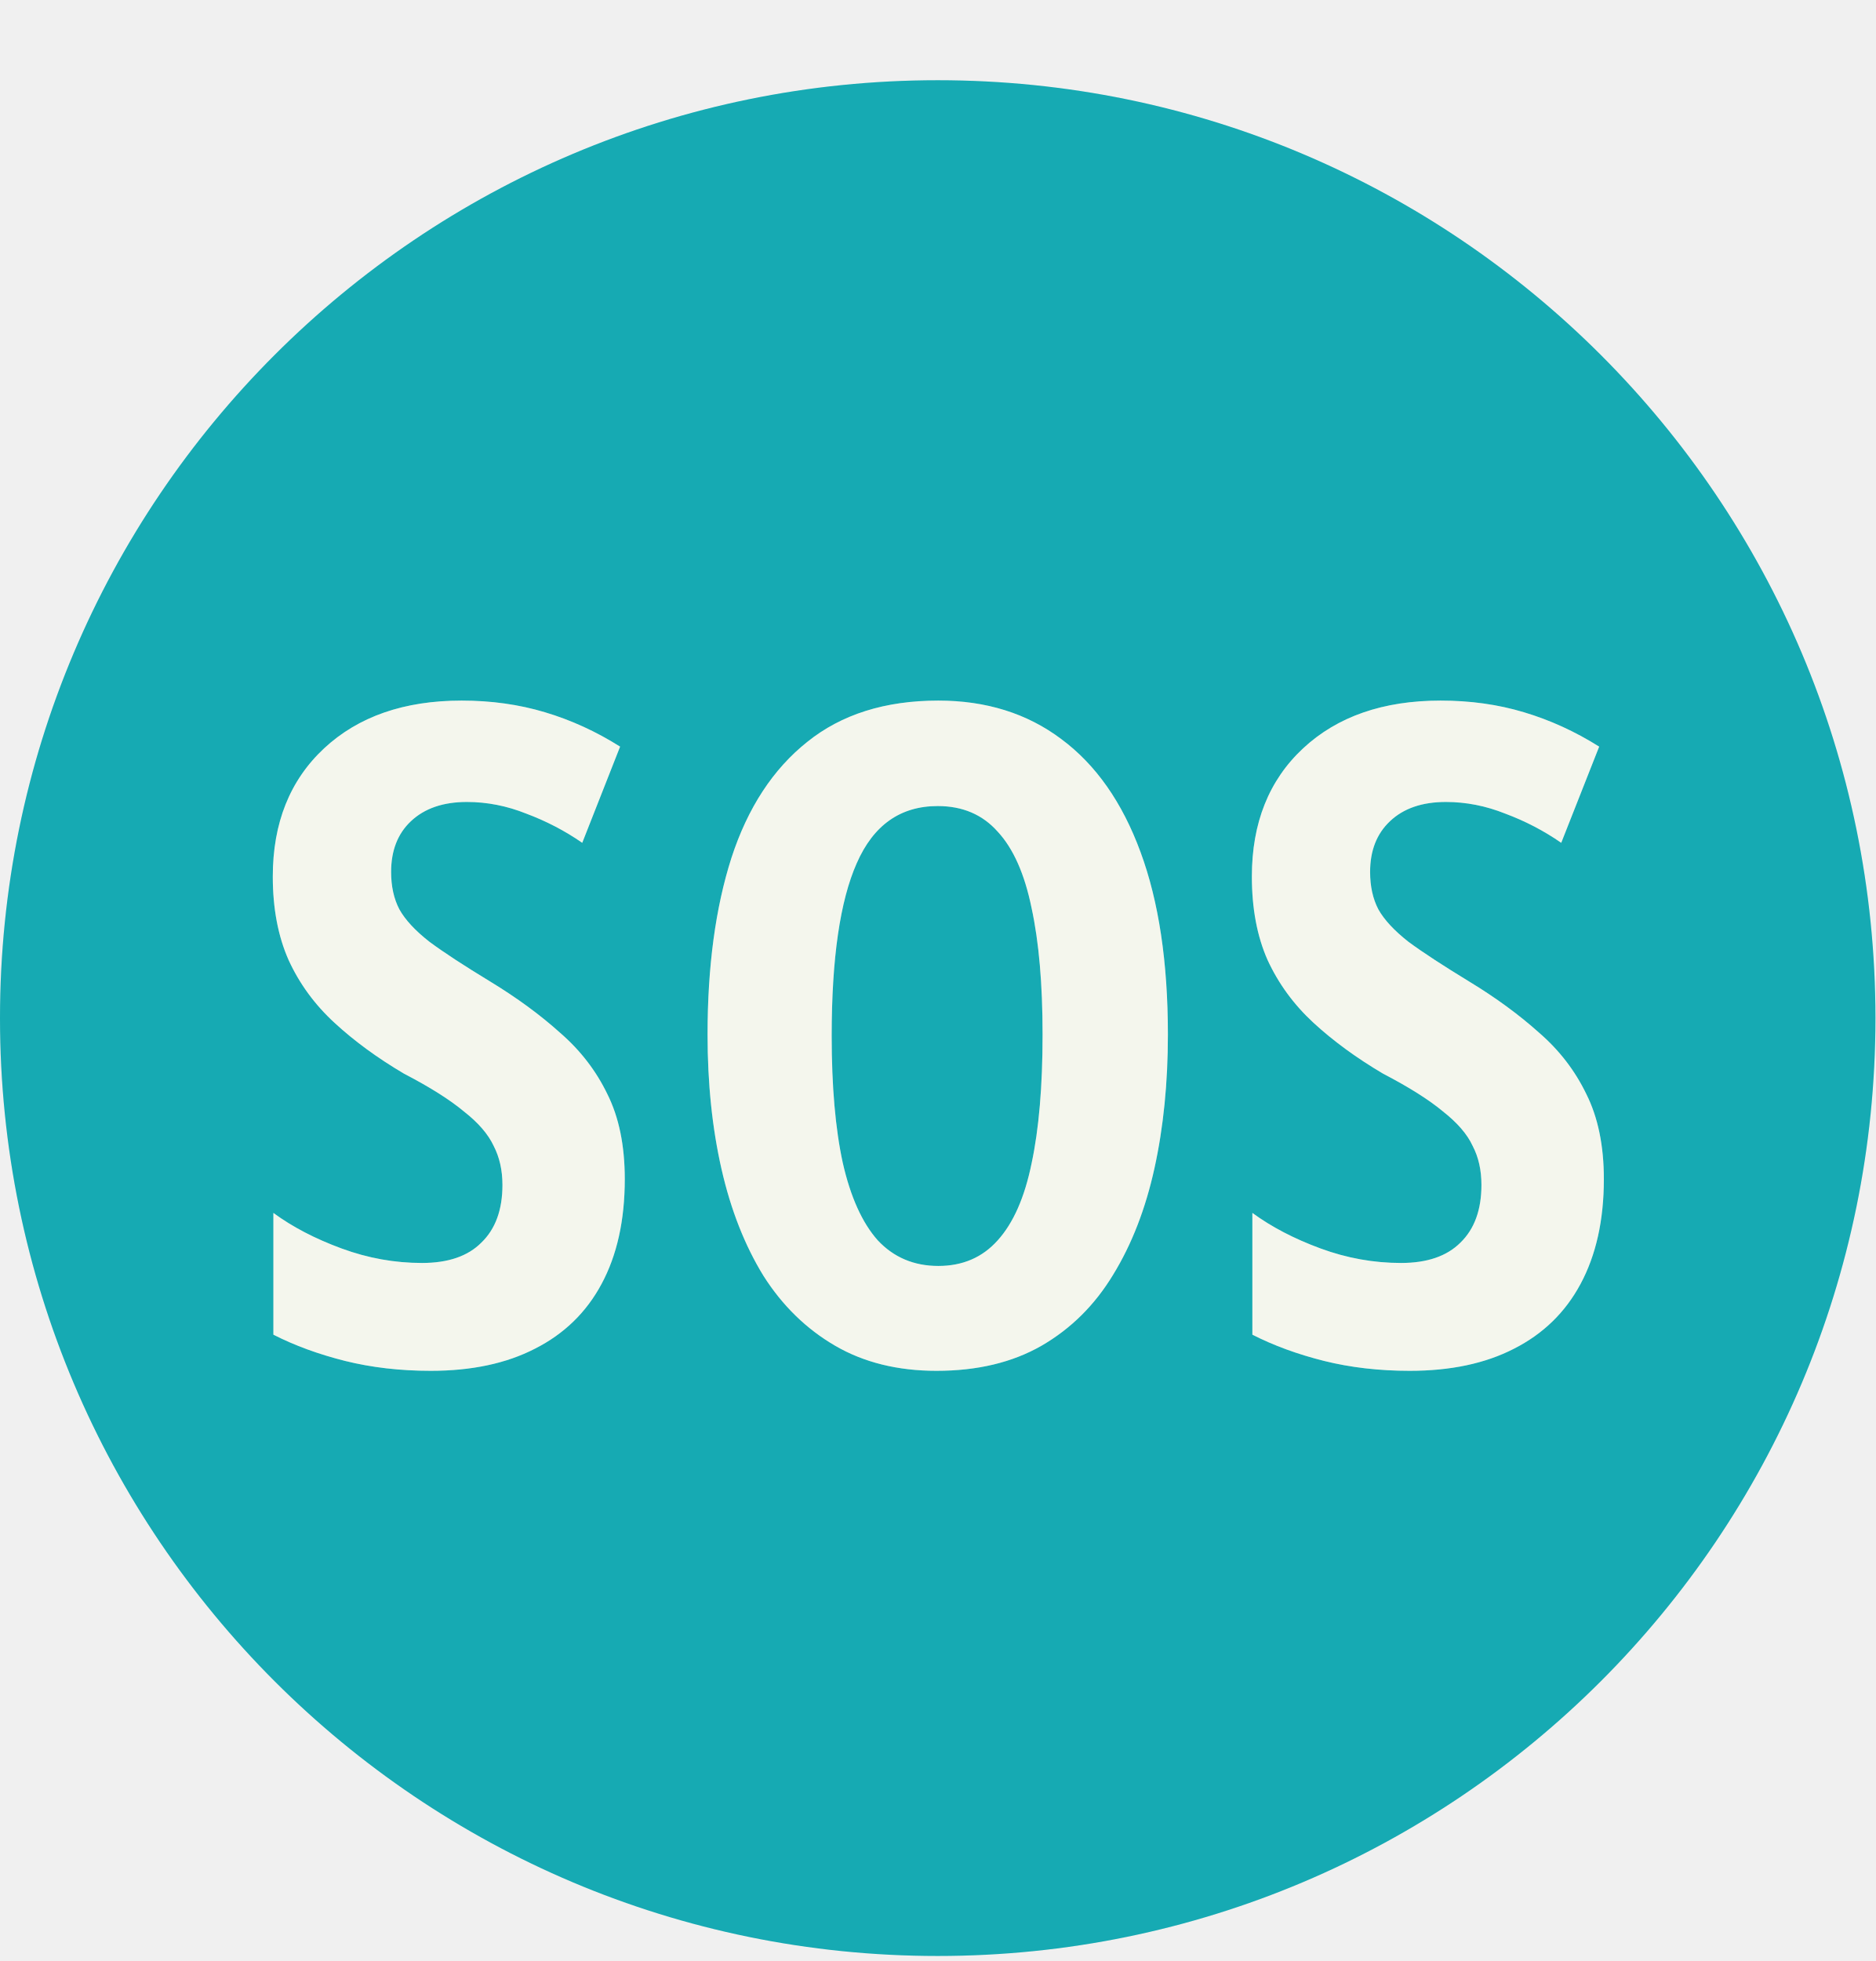
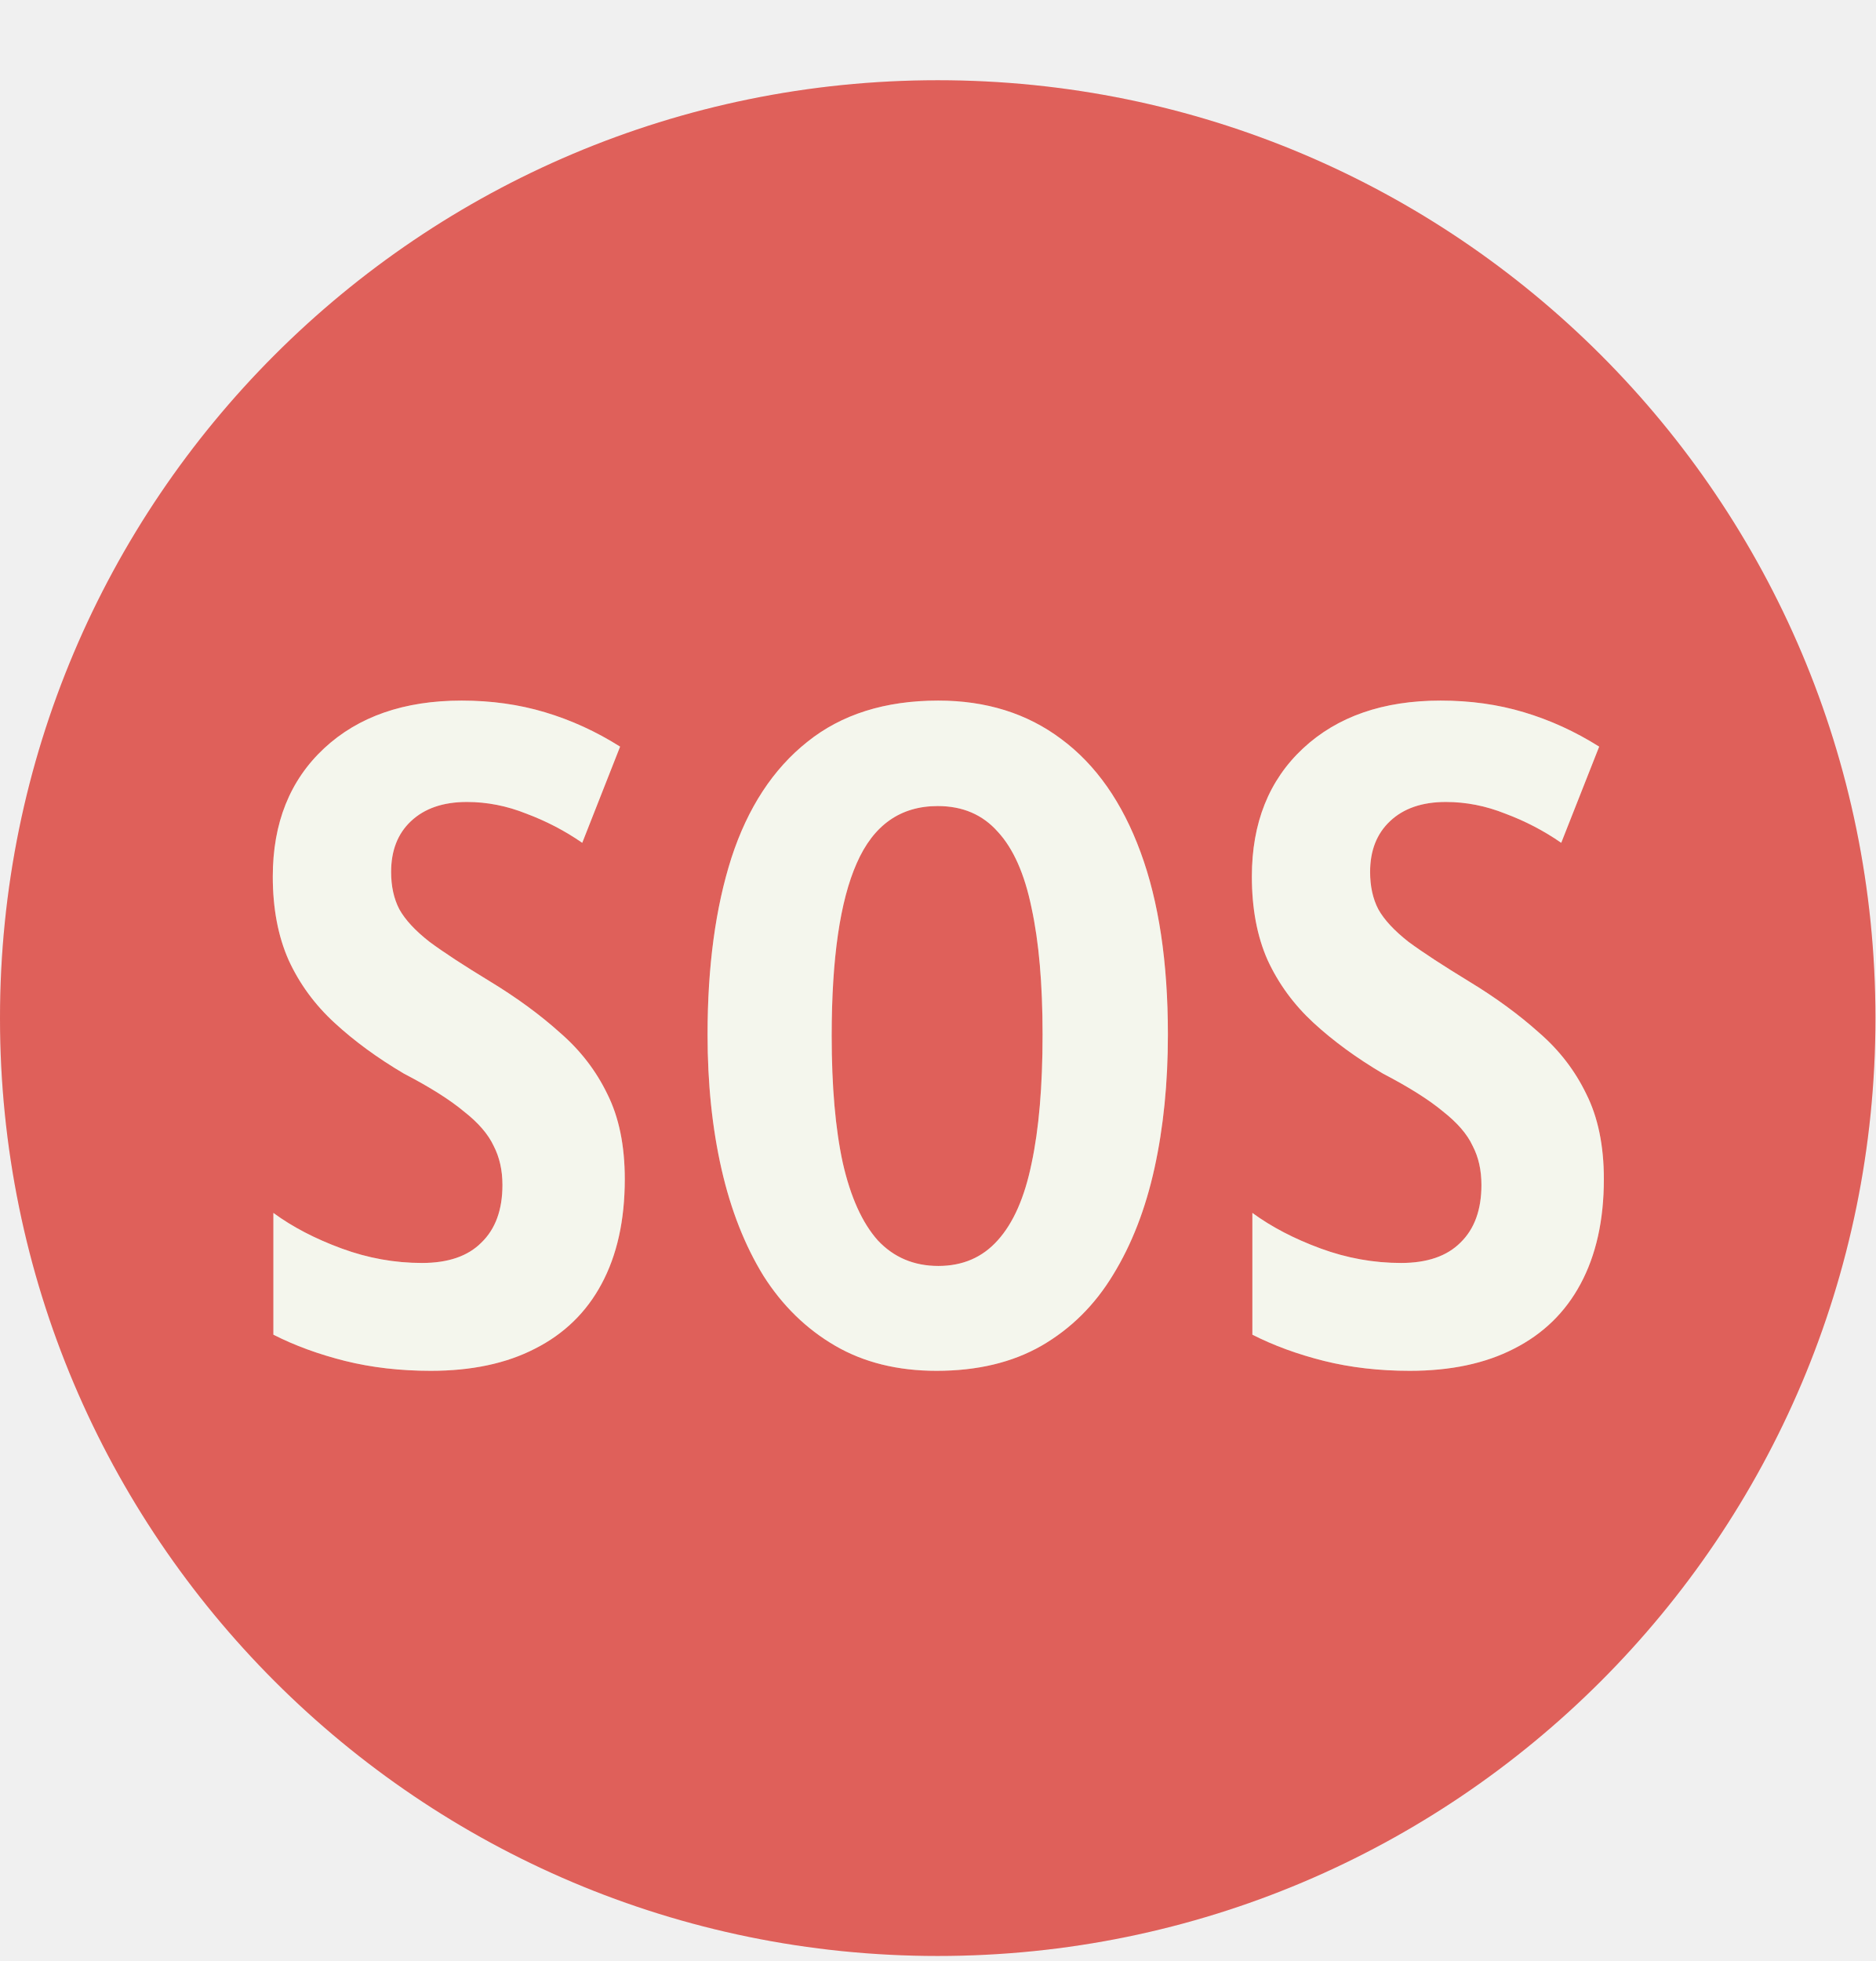
<svg xmlns="http://www.w3.org/2000/svg" width="22" height="23" viewBox="0 0 22 23" fill="none">
-   <circle cx="11" cy="11.941" r="11" fill="#18BDC6" />
+   <circle cx="11" cy="11.941" r="11" fill="#F76A64" />
  <circle cx="11" cy="11.941" r="11" fill="black" fill-opacity="0.1" />
  <path d="M7.329 13.829C7.329 14.312 7.238 14.722 7.056 15.06C6.878 15.392 6.618 15.645 6.276 15.818C5.939 15.992 5.531 16.078 5.053 16.078C4.693 16.078 4.358 16.039 4.048 15.962C3.738 15.884 3.458 15.782 3.207 15.654V14.226C3.43 14.39 3.697 14.529 4.007 14.643C4.317 14.757 4.631 14.813 4.95 14.813C5.256 14.813 5.488 14.734 5.647 14.574C5.812 14.415 5.894 14.189 5.894 13.898C5.894 13.724 5.859 13.572 5.791 13.44C5.727 13.303 5.611 13.168 5.442 13.036C5.278 12.899 5.044 12.751 4.738 12.592C4.428 12.409 4.157 12.211 3.925 11.997C3.692 11.783 3.512 11.537 3.385 11.259C3.262 10.981 3.2 10.655 3.2 10.281C3.2 9.652 3.401 9.151 3.802 8.777C4.203 8.404 4.741 8.217 5.415 8.217C5.761 8.217 6.087 8.262 6.393 8.354C6.698 8.445 6.992 8.579 7.274 8.757L6.83 9.885C6.625 9.743 6.406 9.63 6.174 9.543C5.946 9.452 5.714 9.406 5.477 9.406C5.199 9.406 4.98 9.481 4.82 9.632C4.665 9.778 4.588 9.976 4.588 10.227C4.588 10.395 4.62 10.541 4.684 10.664C4.752 10.787 4.87 10.915 5.039 11.047C5.212 11.175 5.449 11.329 5.75 11.512C6.064 11.703 6.338 11.904 6.57 12.113C6.807 12.318 6.992 12.558 7.124 12.831C7.261 13.104 7.329 13.437 7.329 13.829ZM13.7 12.134C13.7 12.699 13.648 13.221 13.543 13.699C13.438 14.178 13.276 14.595 13.058 14.95C12.843 15.306 12.563 15.584 12.217 15.784C11.875 15.98 11.465 16.078 10.986 16.078C10.531 16.078 10.134 15.98 9.797 15.784C9.46 15.588 9.179 15.315 8.956 14.964C8.737 14.608 8.573 14.191 8.464 13.713C8.354 13.23 8.3 12.704 8.3 12.134C8.3 11.336 8.393 10.646 8.58 10.062C8.771 9.475 9.068 9.021 9.469 8.702C9.87 8.379 10.383 8.217 11.007 8.217C11.567 8.217 12.048 8.367 12.449 8.668C12.855 8.969 13.165 9.411 13.379 9.994C13.593 10.573 13.7 11.286 13.7 12.134ZM9.756 12.148C9.756 12.74 9.799 13.237 9.886 13.638C9.977 14.039 10.114 14.342 10.296 14.547C10.483 14.747 10.72 14.848 11.007 14.848C11.294 14.848 11.526 14.747 11.704 14.547C11.886 14.346 12.019 14.046 12.101 13.645C12.187 13.243 12.23 12.74 12.23 12.134C12.23 11.541 12.187 11.047 12.101 10.65C12.019 10.249 11.886 9.951 11.704 9.755C11.526 9.554 11.292 9.454 11 9.454C10.562 9.454 10.246 9.677 10.05 10.124C9.854 10.566 9.756 11.241 9.756 12.148ZM18.814 13.829C18.814 14.312 18.722 14.722 18.54 15.06C18.362 15.392 18.102 15.645 17.761 15.818C17.424 15.992 17.016 16.078 16.537 16.078C16.177 16.078 15.842 16.039 15.532 15.962C15.222 15.884 14.942 15.782 14.691 15.654V14.226C14.915 14.39 15.181 14.529 15.491 14.643C15.801 14.757 16.116 14.813 16.435 14.813C16.74 14.813 16.972 14.734 17.132 14.574C17.296 14.415 17.378 14.189 17.378 13.898C17.378 13.724 17.344 13.572 17.275 13.44C17.212 13.303 17.095 13.168 16.927 13.036C16.763 12.899 16.528 12.751 16.223 12.592C15.913 12.409 15.642 12.211 15.409 11.997C15.177 11.783 14.997 11.537 14.869 11.259C14.746 10.981 14.685 10.655 14.685 10.281C14.685 9.652 14.885 9.151 15.286 8.777C15.687 8.404 16.225 8.217 16.899 8.217C17.246 8.217 17.572 8.262 17.877 8.354C18.182 8.445 18.476 8.579 18.759 8.757L18.314 9.885C18.109 9.743 17.891 9.63 17.658 9.543C17.43 9.452 17.198 9.406 16.961 9.406C16.683 9.406 16.464 9.481 16.305 9.632C16.15 9.778 16.072 9.976 16.072 10.227C16.072 10.395 16.104 10.541 16.168 10.664C16.236 10.787 16.355 10.915 16.523 11.047C16.697 11.175 16.934 11.329 17.234 11.512C17.549 11.703 17.822 11.904 18.055 12.113C18.292 12.318 18.476 12.558 18.608 12.831C18.745 13.104 18.814 13.437 18.814 13.829Z" fill="#F0F3E7" />
  <path d="M7.329 13.829C7.329 14.312 7.238 14.722 7.056 15.06C6.878 15.392 6.618 15.645 6.276 15.818C5.939 15.992 5.531 16.078 5.053 16.078C4.693 16.078 4.358 16.039 4.048 15.962C3.738 15.884 3.458 15.782 3.207 15.654V14.226C3.43 14.39 3.697 14.529 4.007 14.643C4.317 14.757 4.631 14.813 4.95 14.813C5.256 14.813 5.488 14.734 5.647 14.574C5.812 14.415 5.894 14.189 5.894 13.898C5.894 13.724 5.859 13.572 5.791 13.44C5.727 13.303 5.611 13.168 5.442 13.036C5.278 12.899 5.044 12.751 4.738 12.592C4.428 12.409 4.157 12.211 3.925 11.997C3.692 11.783 3.512 11.537 3.385 11.259C3.262 10.981 3.2 10.655 3.2 10.281C3.2 9.652 3.401 9.151 3.802 8.777C4.203 8.404 4.741 8.217 5.415 8.217C5.761 8.217 6.087 8.262 6.393 8.354C6.698 8.445 6.992 8.579 7.274 8.757L6.83 9.885C6.625 9.743 6.406 9.63 6.174 9.543C5.946 9.452 5.714 9.406 5.477 9.406C5.199 9.406 4.98 9.481 4.82 9.632C4.665 9.778 4.588 9.976 4.588 10.227C4.588 10.395 4.62 10.541 4.684 10.664C4.752 10.787 4.87 10.915 5.039 11.047C5.212 11.175 5.449 11.329 5.75 11.512C6.064 11.703 6.338 11.904 6.57 12.113C6.807 12.318 6.992 12.558 7.124 12.831C7.261 13.104 7.329 13.437 7.329 13.829ZM13.7 12.134C13.7 12.699 13.648 13.221 13.543 13.699C13.438 14.178 13.276 14.595 13.058 14.95C12.843 15.306 12.563 15.584 12.217 15.784C11.875 15.98 11.465 16.078 10.986 16.078C10.531 16.078 10.134 15.98 9.797 15.784C9.46 15.588 9.179 15.315 8.956 14.964C8.737 14.608 8.573 14.191 8.464 13.713C8.354 13.23 8.3 12.704 8.3 12.134C8.3 11.336 8.393 10.646 8.58 10.062C8.771 9.475 9.068 9.021 9.469 8.702C9.87 8.379 10.383 8.217 11.007 8.217C11.567 8.217 12.048 8.367 12.449 8.668C12.855 8.969 13.165 9.411 13.379 9.994C13.593 10.573 13.7 11.286 13.7 12.134ZM9.756 12.148C9.756 12.74 9.799 13.237 9.886 13.638C9.977 14.039 10.114 14.342 10.296 14.547C10.483 14.747 10.72 14.848 11.007 14.848C11.294 14.848 11.526 14.747 11.704 14.547C11.886 14.346 12.019 14.046 12.101 13.645C12.187 13.243 12.23 12.74 12.23 12.134C12.23 11.541 12.187 11.047 12.101 10.65C12.019 10.249 11.886 9.951 11.704 9.755C11.526 9.554 11.292 9.454 11 9.454C10.562 9.454 10.246 9.677 10.05 10.124C9.854 10.566 9.756 11.241 9.756 12.148ZM18.814 13.829C18.814 14.312 18.722 14.722 18.54 15.06C18.362 15.392 18.102 15.645 17.761 15.818C17.424 15.992 17.016 16.078 16.537 16.078C16.177 16.078 15.842 16.039 15.532 15.962C15.222 15.884 14.942 15.782 14.691 15.654V14.226C14.915 14.39 15.181 14.529 15.491 14.643C15.801 14.757 16.116 14.813 16.435 14.813C16.74 14.813 16.972 14.734 17.132 14.574C17.296 14.415 17.378 14.189 17.378 13.898C17.378 13.724 17.344 13.572 17.275 13.44C17.212 13.303 17.095 13.168 16.927 13.036C16.763 12.899 16.528 12.751 16.223 12.592C15.913 12.409 15.642 12.211 15.409 11.997C15.177 11.783 14.997 11.537 14.869 11.259C14.746 10.981 14.685 10.655 14.685 10.281C14.685 9.652 14.885 9.151 15.286 8.777C15.687 8.404 16.225 8.217 16.899 8.217C17.246 8.217 17.572 8.262 17.877 8.354C18.182 8.445 18.476 8.579 18.759 8.757L18.314 9.885C18.109 9.743 17.891 9.63 17.658 9.543C17.43 9.452 17.198 9.406 16.961 9.406C16.683 9.406 16.464 9.481 16.305 9.632C16.15 9.778 16.072 9.976 16.072 10.227C16.072 10.395 16.104 10.541 16.168 10.664C16.236 10.787 16.355 10.915 16.523 11.047C16.697 11.175 16.934 11.329 17.234 11.512C17.549 11.703 17.822 11.904 18.055 12.113C18.292 12.318 18.476 12.558 18.608 12.831C18.745 13.104 18.814 13.437 18.814 13.829Z" fill="white" fill-opacity="0.25" />
</svg>
